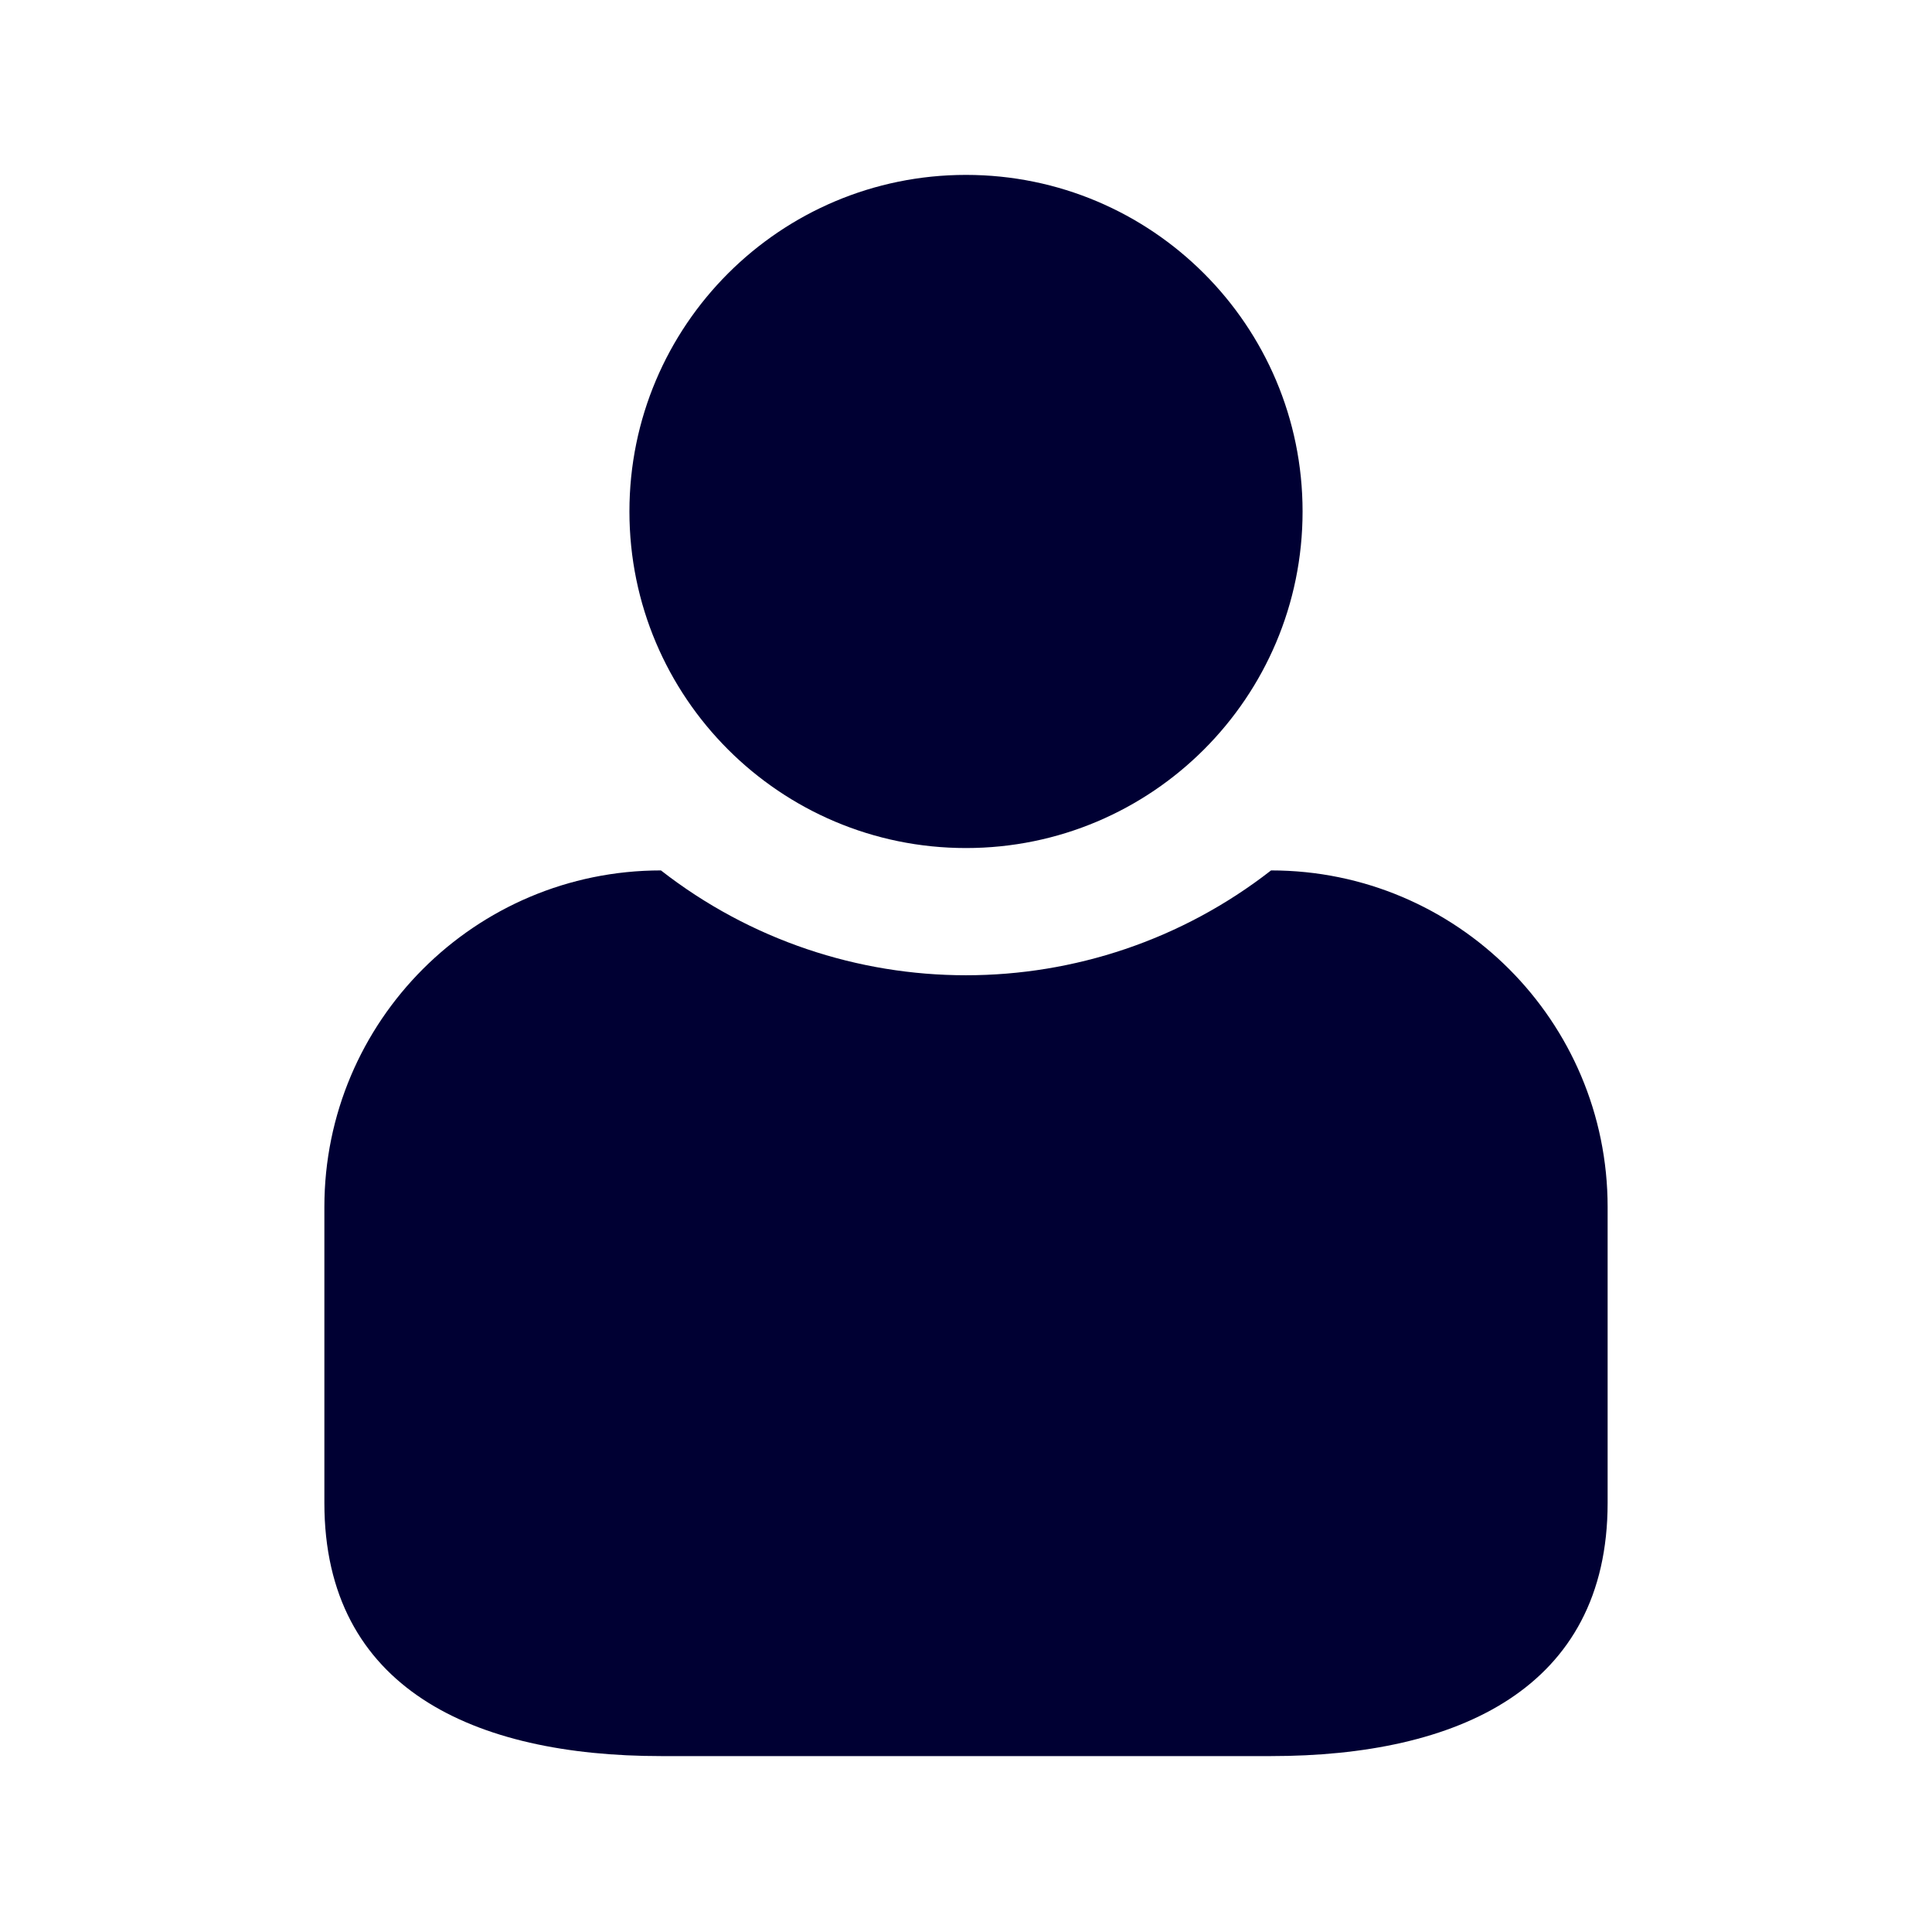
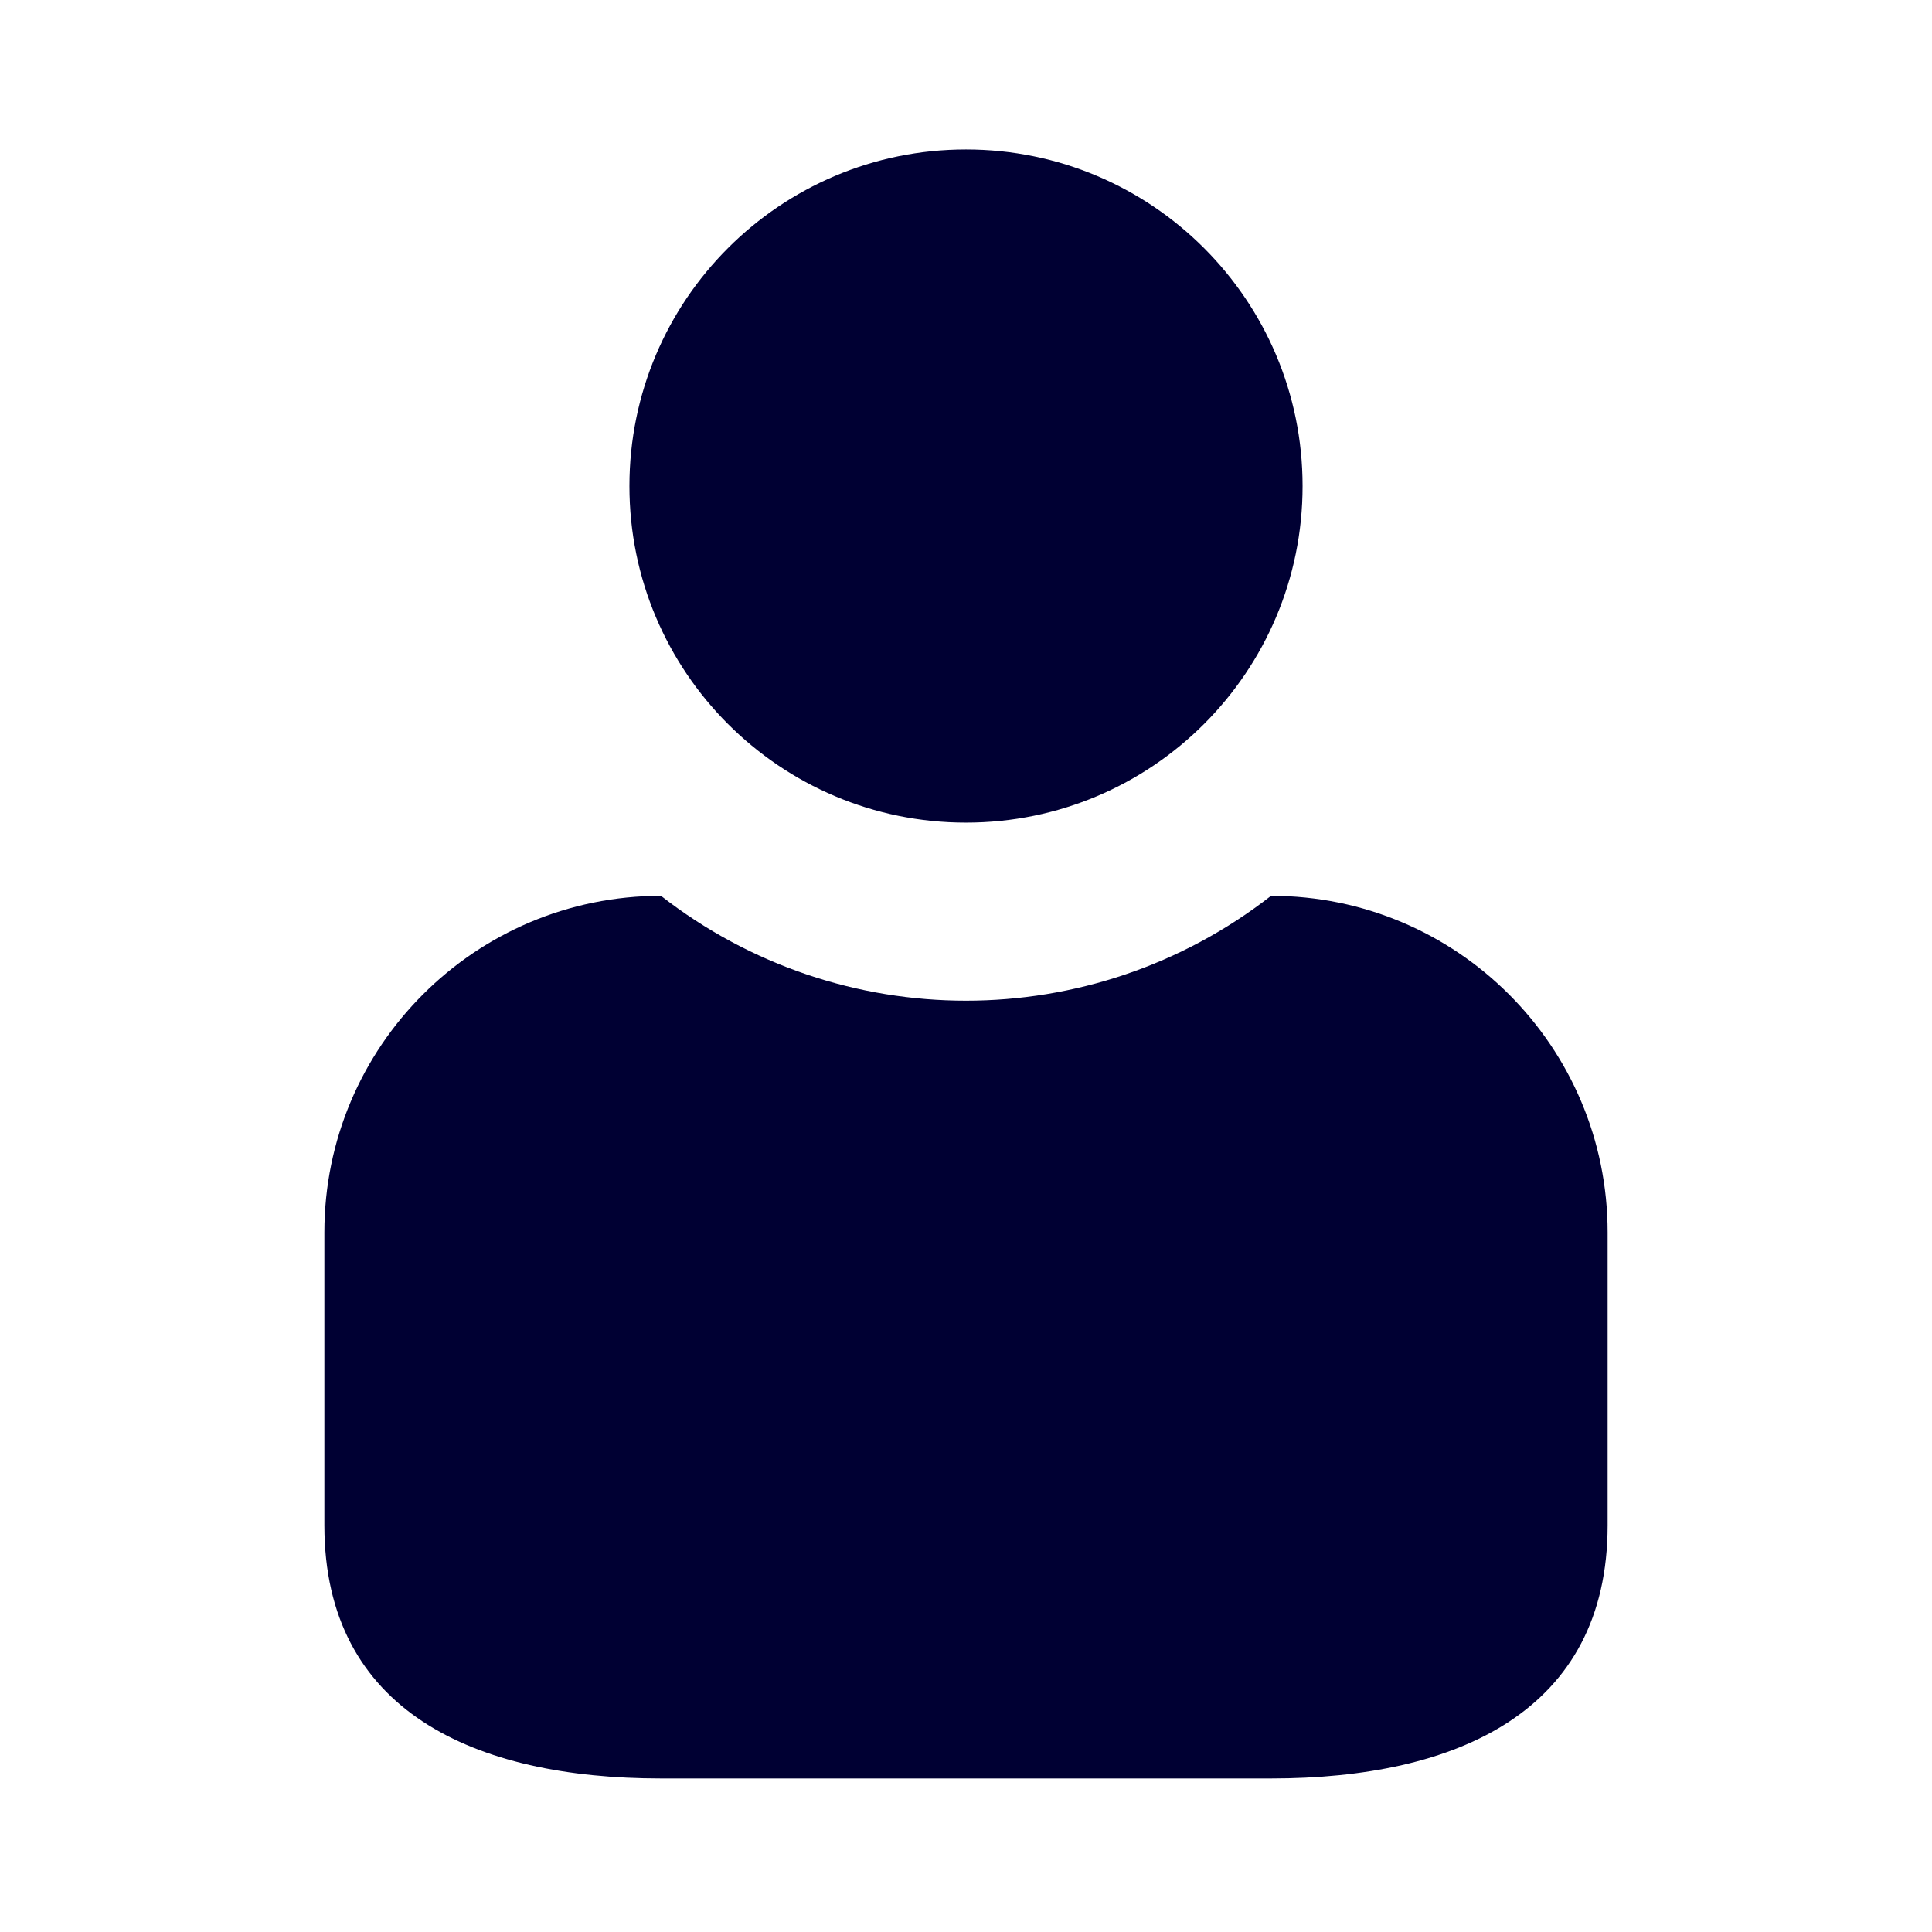
<svg xmlns="http://www.w3.org/2000/svg" viewBox="0 0 19 19">
  <style>*{fill:#003;}</style>
-   <circle cx="9.5" cy="5.03" r="3.31" />
-   <path d="M12.5,8.56a4.88,4.88,0,0,1-6,0,3.31,3.31,0,0,0-3.31,3.31v2.91c0,1.83,1.48,2.49,3.31,2.49h6c1.83,0,3.31-.66,3.31-2.49V11.87A3.31,3.31,0,0,0,12.5,8.56Z" />
+   <circle cx="9.5" cy="4.78" r="3.31" />
+   <path d="M12.5,8.81a4.88,4.88,0,0,1-6,0,3.31,3.31,0,0,0-3.31,3.31V15c0,1.83,1.48,2.49,3.31,2.49h6c1.83,0,3.31-.66,3.31-2.49V12.12A3.31,3.31,0,0,0,12.5,8.81Z" />
</svg>
